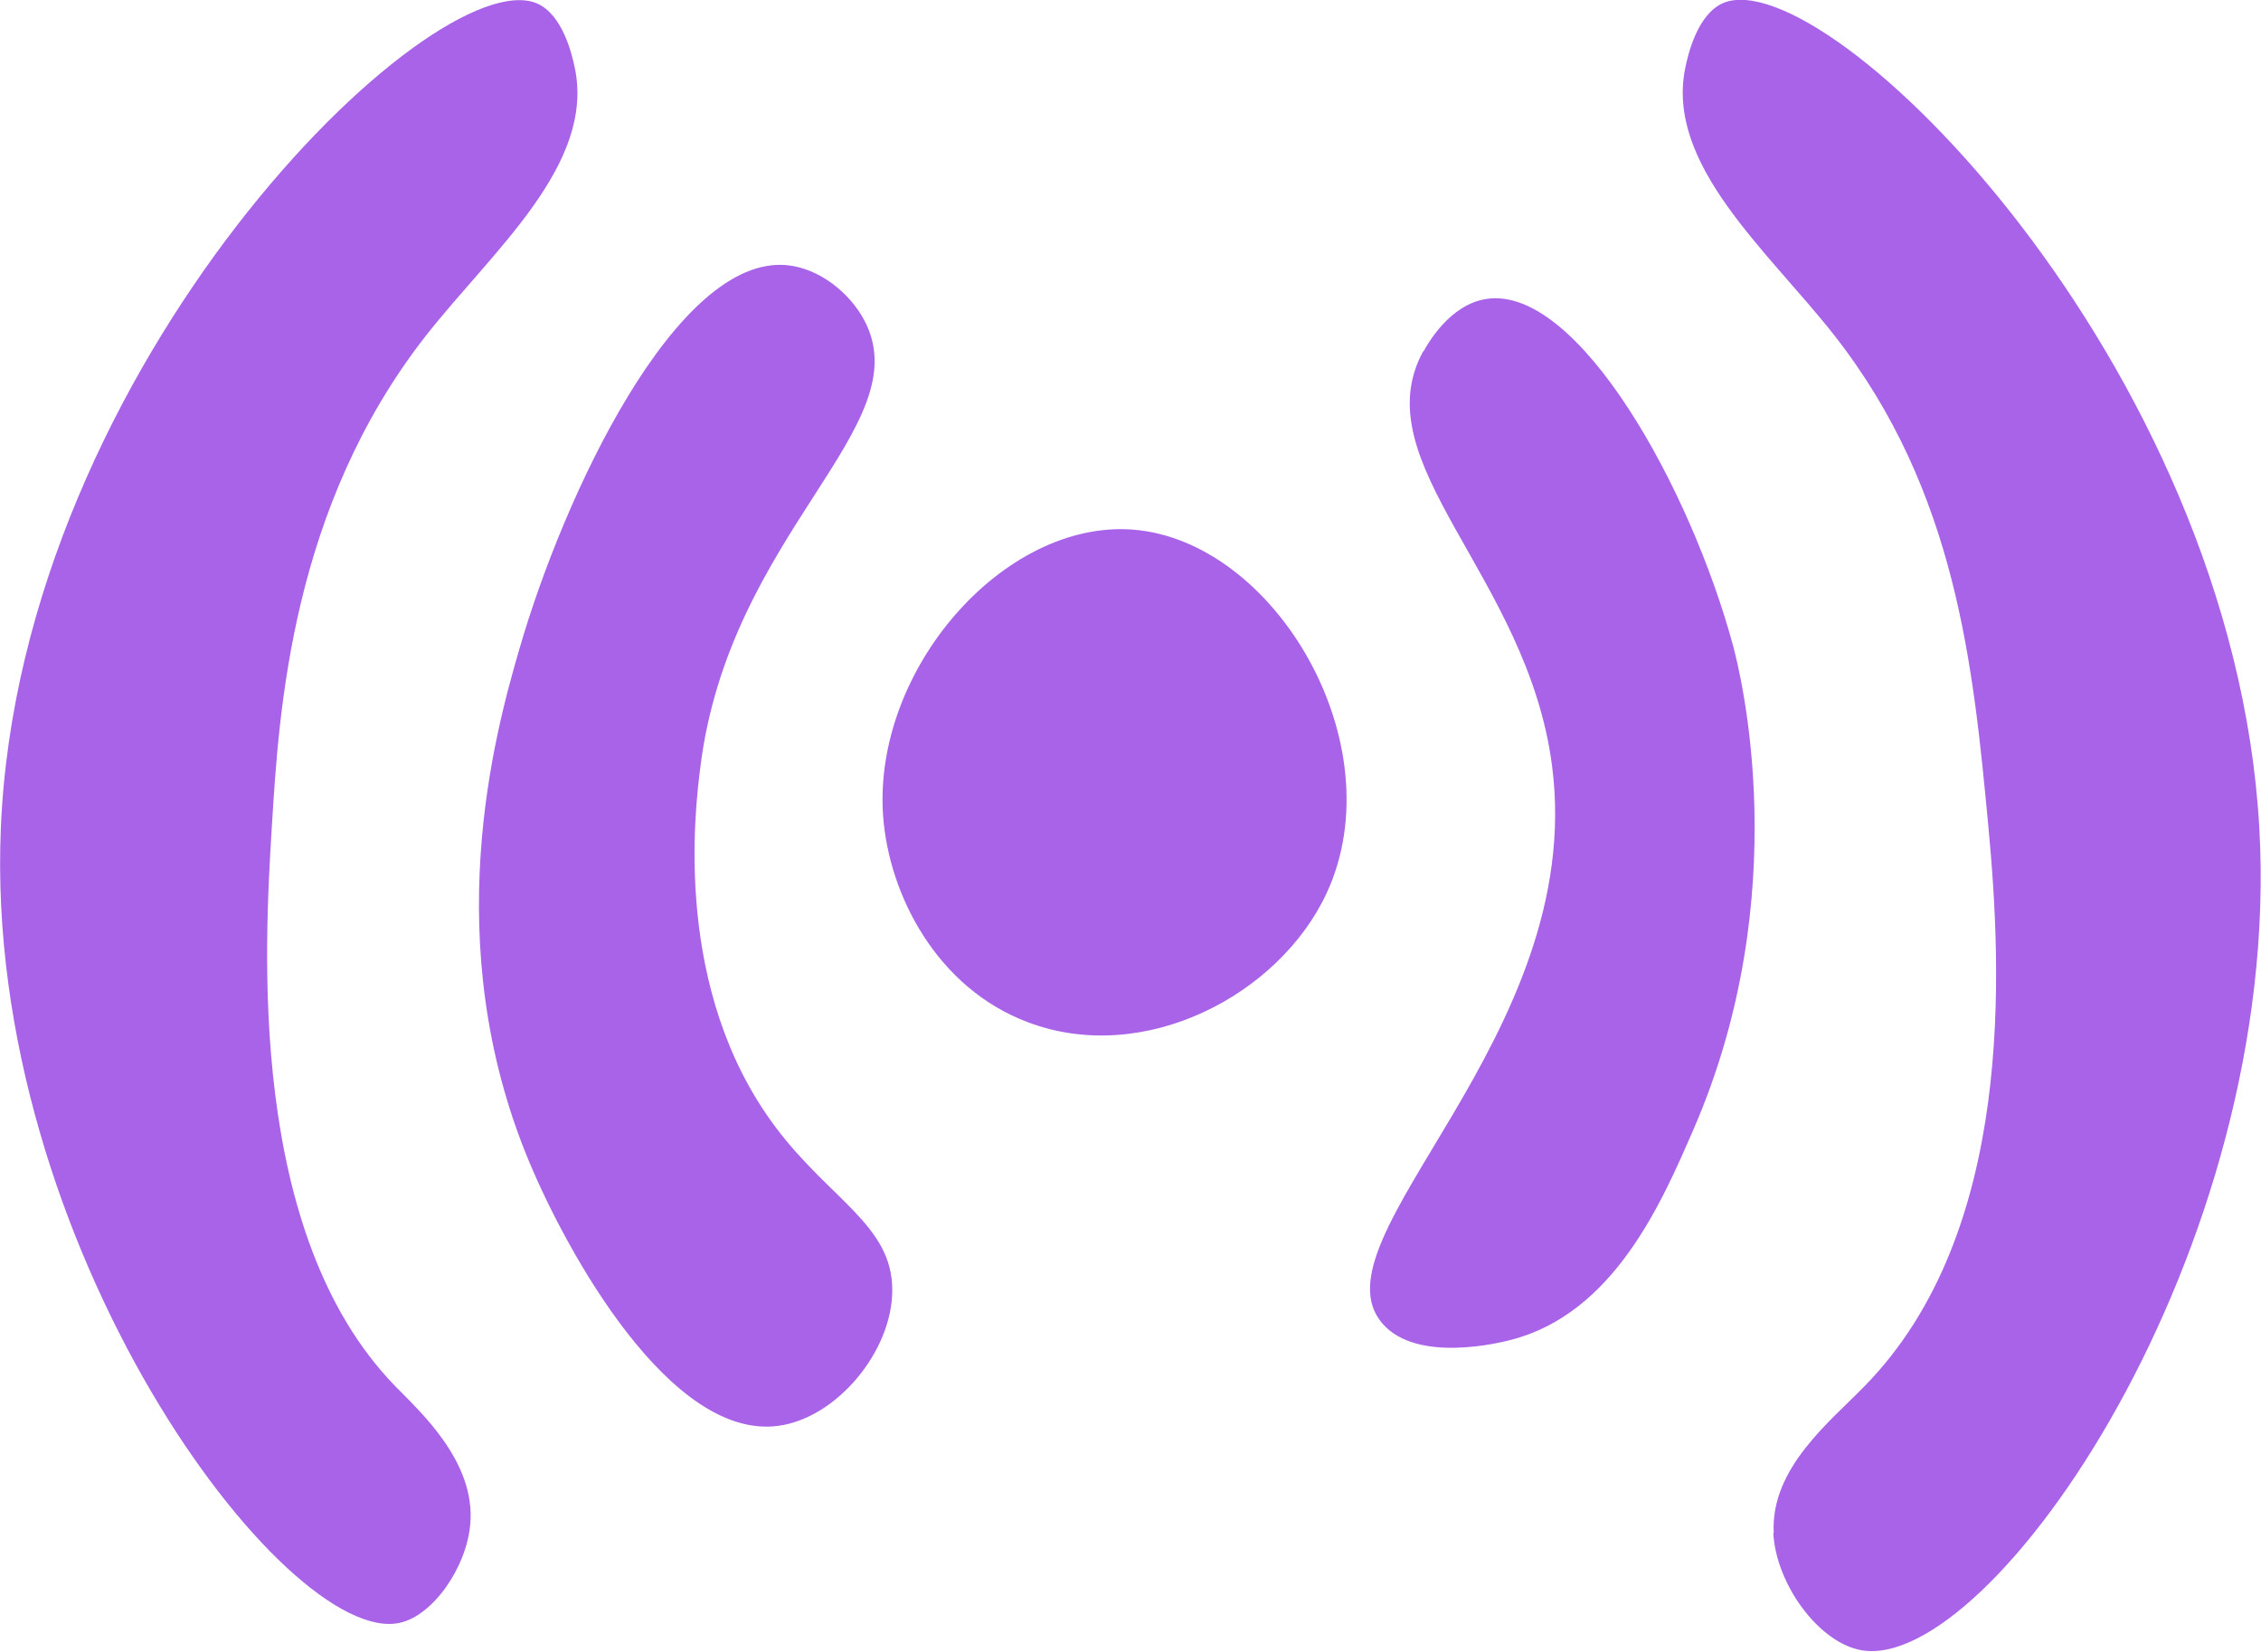
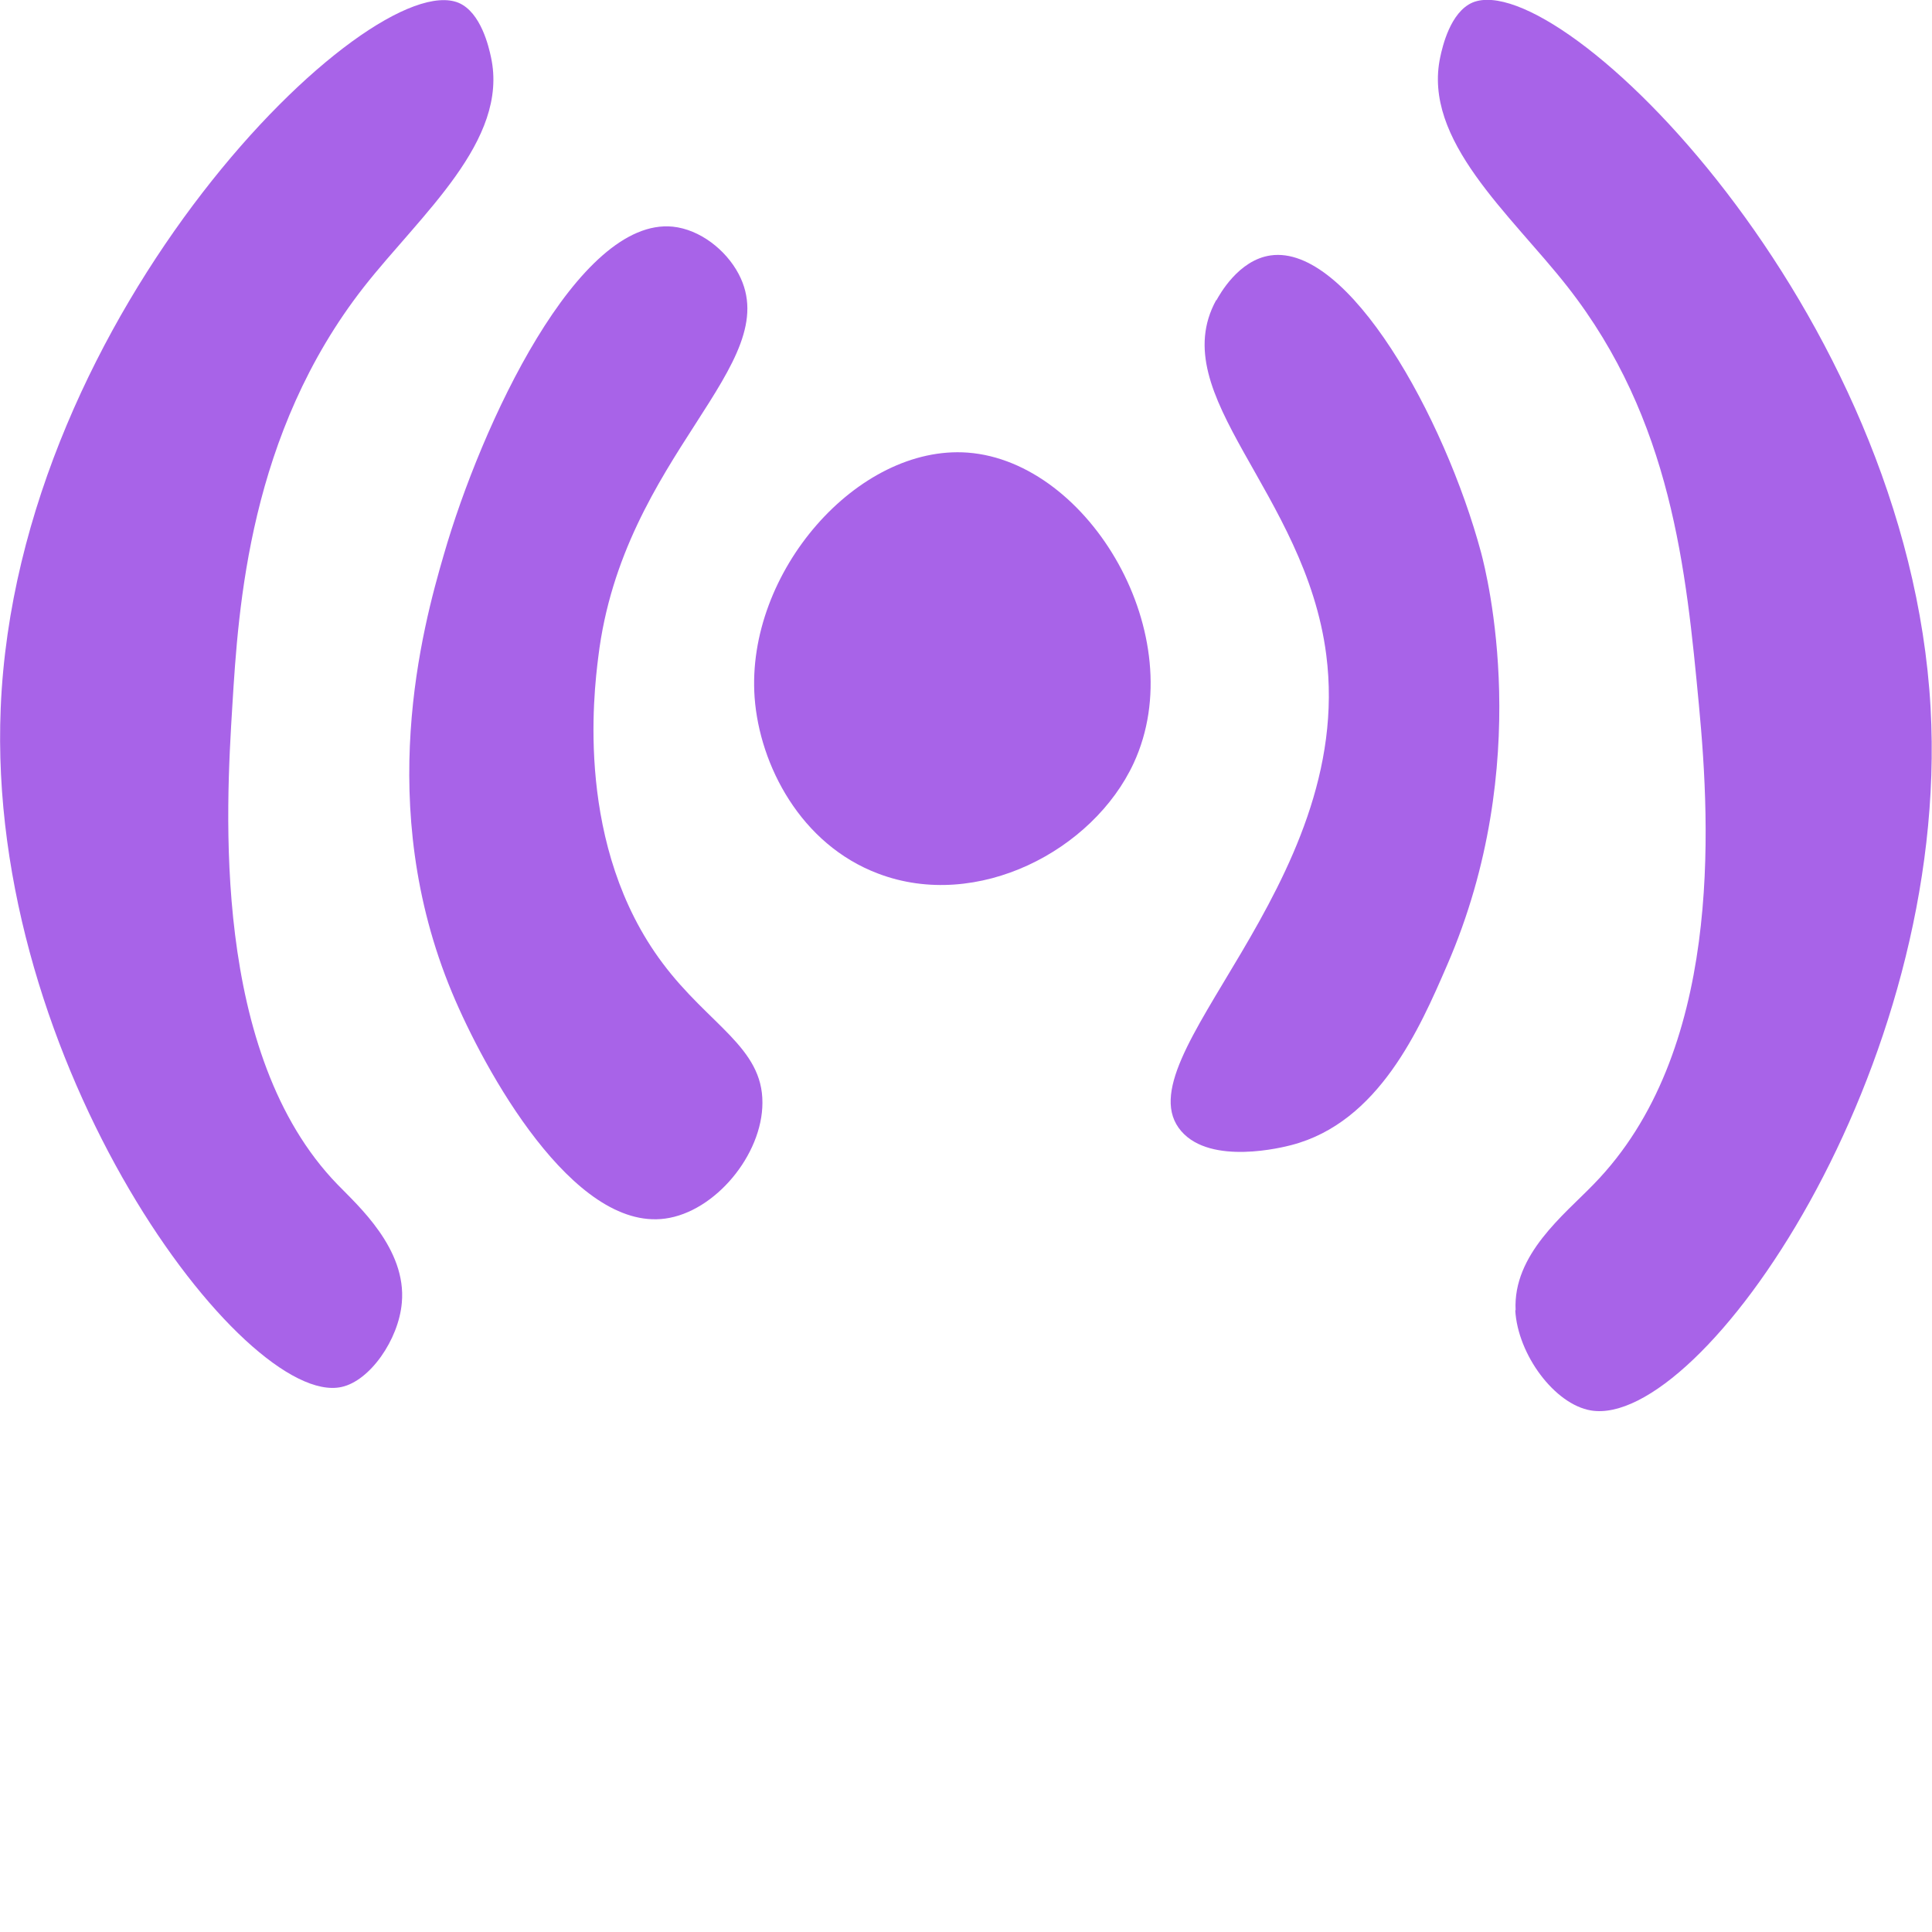
- <svg xmlns="http://www.w3.org/2000/svg" id="_Слой_2" data-name="Слой 2" viewBox="0 0 54.38 39.72">
-   <defs>
-     <style>
-       .cls-1 {
-         fill: #a863e8;
-       }
-     </style>
-   </defs>
-   <g id="_Корона" data-name="Корона">
+ <svg xmlns="http://www.w3.org/2000/svg" viewBox="0 0 54.38 54.38" fill="#a863e8">
+   <g>
    <path class="cls-1" d="m42.66,36.88c-.08-1.57,1.37-2.69,2.2-3.55,3.61-3.7,3.29-9.99,2.96-13.48-.36-3.8-.76-8.03-3.7-11.78-1.6-2.04-4.09-4.12-3.58-6.47.06-.28.28-1.26.91-1.53,2.48-1.02,12.26,8.63,12.89,19.85.57,10.18-6.45,20.3-9.56,19.78-1.02-.17-2.06-1.57-2.13-2.82Z" />
    <path class="cls-1" d="m34.23,8.45c-1.47,2.69,2.51,5.4,3.1,9.98.84,6.51-5.85,11.37-4.08,13.41.84.97,2.87.45,3.1.39,2.46-.64,3.61-3.28,4.38-5.06,2.47-5.68,1.12-11,.96-11.61-1.03-3.83-3.74-8.69-5.93-8.37-.9.13-1.43,1.1-1.52,1.26Z" />
    <path class="cls-1" d="m24.72,24.59c2.79,1.06,6.05-.65,7.19-3.11,1.65-3.57-1.24-8.48-4.67-8.74-3.1-.23-6.25,3.37-6,6.89.14,1.91,1.3,4.14,3.48,4.96Z" />
    <path class="cls-1" d="m20.79,7.71c1.35,2.56-3.26,5.09-3.95,10.78-.13,1.04-.65,5.34,1.81,8.62,1.3,1.74,2.82,2.37,2.81,3.93,0,1.46-1.33,3.07-2.74,3.26-2.59.35-5.08-4.16-6-6.37-2.19-5.26-.83-10.25-.23-12.31,1.06-3.68,3.78-9.51,6.45-9.24.76.08,1.49.65,1.85,1.33Z" />
    <path class="cls-1" d="m11.31,36.67c.14-1.52-1.24-2.74-1.81-3.33-3.56-3.67-3.14-10.57-2.96-13.48.17-2.77.47-7.65,3.7-11.78,1.6-2.04,4.09-4.12,3.58-6.47-.06-.28-.28-1.26-.91-1.53C10.41-.96.48,8.75.02,19.93c-.42,10.04,6.86,19.7,9.59,19.11.8-.17,1.61-1.33,1.7-2.37Z" />
  </g>
</svg>
